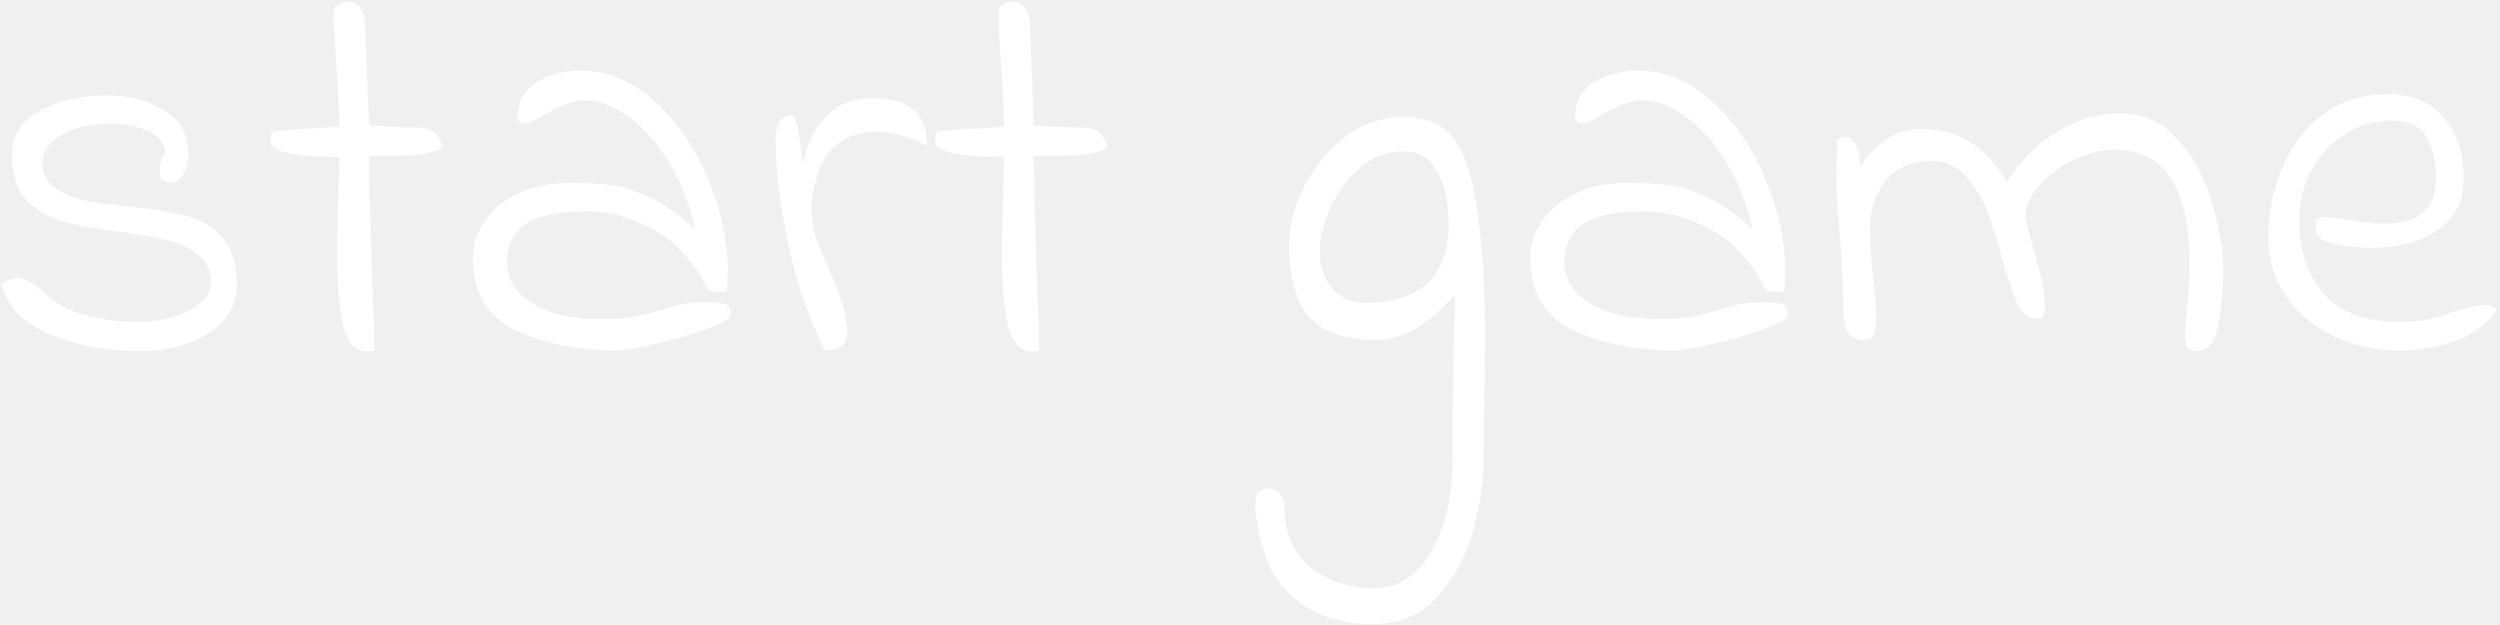
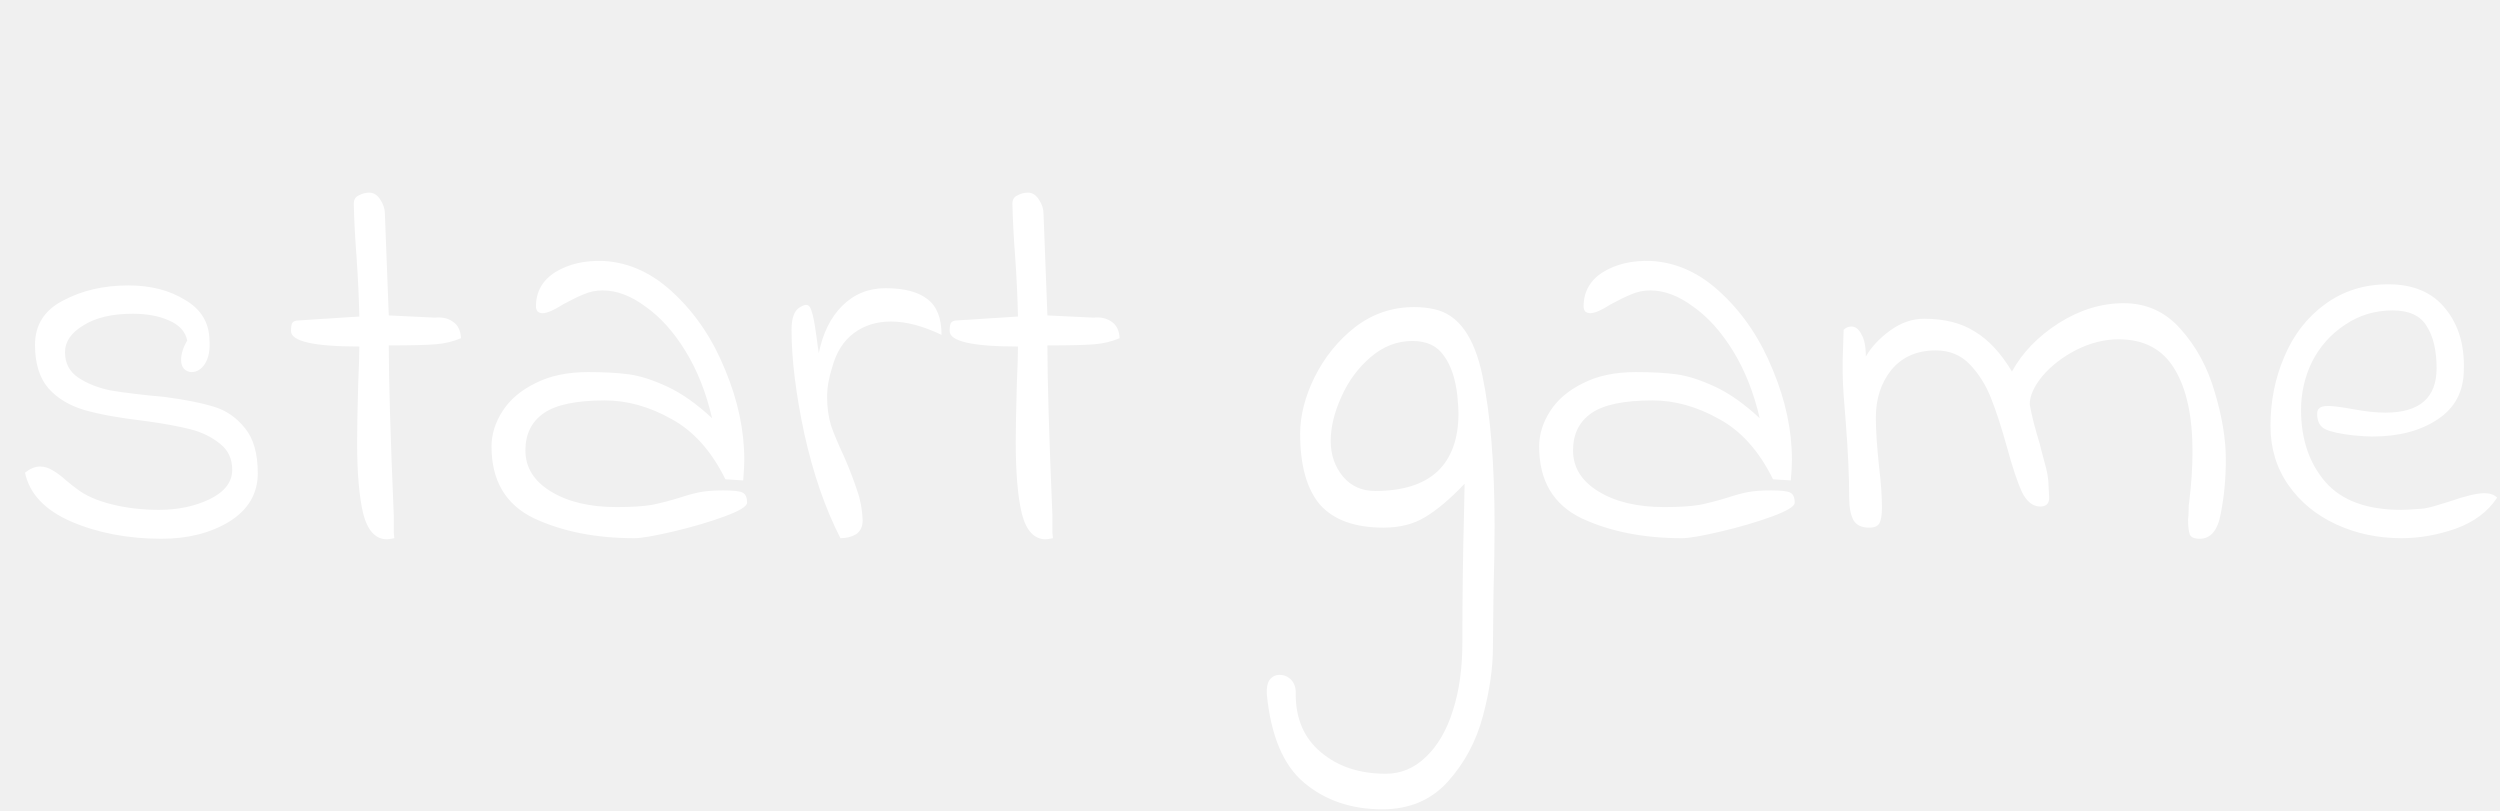
- <svg xmlns="http://www.w3.org/2000/svg" width="428" height="107" viewBox="0 0 428 107" fill="none">
-   <path d="M0.32 48.672C1.216 47.968 2.08 47.616 2.912 47.616C3.68 47.616 4.416 47.84 5.12 48.288C5.888 48.736 6.656 49.312 7.424 50.016C8.192 50.656 8.8 51.136 9.248 51.456C10.72 52.608 12.736 53.504 15.296 54.144C17.856 54.784 20.576 55.104 23.456 55.104C26.72 55.104 29.632 54.496 32.192 53.28C34.816 52 36.128 50.304 36.128 48.192C36.128 46.272 35.424 44.768 34.016 43.68C32.608 42.528 30.912 41.696 28.928 41.184C26.944 40.672 24.32 40.192 21.056 39.744C16.64 39.232 13.12 38.592 10.496 37.824C7.936 37.056 5.888 35.808 4.352 34.08C2.816 32.288 2.048 29.792 2.048 26.592C2.048 23.136 3.68 20.576 6.944 18.912C10.208 17.184 13.952 16.32 18.176 16.32C22.016 16.32 25.28 17.152 27.968 18.816C30.72 20.416 32.128 22.72 32.192 25.728C32.32 27.456 32.064 28.832 31.424 29.856C30.784 30.816 30.016 31.296 29.12 31.296C28.608 31.296 28.16 31.104 27.776 30.72C27.456 30.336 27.296 29.824 27.296 29.184C27.296 28.16 27.648 27.04 28.352 25.824C28.032 24.288 26.976 23.136 25.184 22.368C23.456 21.6 21.376 21.216 18.944 21.216C15.36 21.216 12.512 21.888 10.4 23.232C8.288 24.512 7.232 26.048 7.232 27.84C7.232 29.76 8 31.232 9.536 32.256C11.072 33.28 12.928 34.016 15.104 34.464C17.344 34.848 20.512 35.232 24.608 35.616C28 36.064 30.752 36.608 32.864 37.248C35.04 37.888 36.864 39.136 38.336 40.992C39.808 42.784 40.544 45.376 40.544 48.768C40.544 52.288 38.912 55.072 35.648 57.12C32.384 59.104 28.48 60.096 23.936 60.096C18.112 60.096 12.896 59.104 8.288 57.12C3.744 55.136 1.088 52.32 0.32 48.672ZM64.14 60C63.5 60.128 63.084 60.192 62.892 60.192C60.908 60.192 59.532 58.72 58.764 55.776C58.06 52.832 57.708 48.704 57.708 43.392C57.708 41.216 57.772 37.824 57.9 33.216C58.028 30.4 58.092 28.288 58.092 26.88C50.22 26.88 46.284 25.984 46.284 24.192C46.284 23.616 46.348 23.168 46.476 22.848C46.668 22.528 47.052 22.368 47.628 22.368L58.092 21.696C58.028 18.56 57.868 15.136 57.612 11.424C57.356 8.096 57.196 5.024 57.132 2.208C57.132 1.504 57.42 1.024 57.996 0.768C58.572 0.448 59.18 0.288 59.82 0.288C60.588 0.288 61.228 0.704 61.74 1.536C62.252 2.304 62.508 3.104 62.508 3.936L63.18 21.504L71.148 21.888C72.364 21.76 73.388 21.984 74.22 22.56C75.116 23.136 75.596 24.096 75.66 25.44C74.316 26.016 72.844 26.368 71.244 26.496C69.644 26.624 66.956 26.688 63.18 26.688C63.18 32.64 63.468 42.432 64.044 56.064C64.044 57.472 64.044 58.464 64.044 59.04C64.108 59.552 64.14 59.872 64.14 60ZM105.606 60C98.95 60 93.158 58.848 88.23 56.544C83.366 54.176 80.934 50.048 80.934 44.16C80.934 42.048 81.574 40 82.854 38.016C84.134 36.032 86.022 34.432 88.518 33.216C91.014 31.936 94.054 31.296 97.638 31.296C100.39 31.296 102.726 31.424 104.646 31.68C106.566 31.936 108.774 32.64 111.27 33.792C113.766 34.944 116.358 36.768 119.046 39.264C118.022 34.848 116.486 30.976 114.438 27.648C112.39 24.32 110.086 21.76 107.526 19.968C105.03 18.112 102.566 17.184 100.134 17.184C98.982 17.184 97.894 17.408 96.87 17.856C95.91 18.24 94.726 18.816 93.318 19.584C91.718 20.608 90.534 21.12 89.766 21.12C89.446 21.12 89.158 21.024 88.902 20.832C88.71 20.576 88.614 20.288 88.614 19.968C88.614 17.408 89.734 15.424 91.974 14.016C94.278 12.608 97.062 11.968 100.326 12.096C104.806 12.352 108.902 14.272 112.614 17.856C116.326 21.376 119.238 25.76 121.35 31.008C123.526 36.256 124.614 41.408 124.614 46.464C124.614 47.296 124.55 48.48 124.422 50.016L121.35 49.824C118.918 44.896 115.782 41.408 111.942 39.36C108.166 37.248 104.358 36.192 100.518 36.192C95.59 36.192 92.07 36.928 89.958 38.4C87.846 39.872 86.79 42.016 86.79 44.832C86.79 47.776 88.262 50.144 91.206 51.936C94.15 53.728 97.926 54.624 102.534 54.624C105.094 54.624 107.142 54.496 108.678 54.24C110.214 53.92 111.814 53.504 113.478 52.992C114.822 52.544 116.006 52.224 117.03 52.032C118.054 51.84 119.366 51.744 120.966 51.744C122.758 51.744 123.878 51.872 124.326 52.128C124.838 52.384 125.094 52.96 125.094 53.856C125.094 54.496 123.782 55.296 121.158 56.256C118.534 57.216 115.59 58.08 112.326 58.848C109.062 59.616 106.822 60 105.606 60ZM141.226 60C138.602 54.88 136.522 48.864 134.986 41.952C133.514 35.04 132.778 29.056 132.778 24C132.778 22.016 133.226 20.736 134.122 20.16C134.634 19.84 135.018 19.68 135.273 19.68C135.722 19.68 136.042 20.032 136.234 20.736C136.49 21.44 136.746 22.72 137.002 24.576L137.482 28.032C138.186 24.576 139.53 21.856 141.514 19.872C143.562 17.824 146.058 16.8 149.002 16.8C152.266 16.8 154.698 17.44 156.298 18.72C157.898 19.936 158.698 21.984 158.698 24.864C155.498 23.328 152.586 22.56 149.962 22.56C147.466 22.56 145.322 23.232 143.53 24.576C141.738 25.92 140.49 27.904 139.786 30.528C139.21 32.32 138.922 34.016 138.922 35.616C138.922 37.344 139.146 38.976 139.594 40.512C140.106 41.984 140.874 43.808 141.898 45.984C142.858 48.224 143.594 50.144 144.106 51.744C144.682 53.344 145.002 55.072 145.066 56.928C145.066 58.016 144.682 58.816 143.914 59.328C143.146 59.776 142.25 60 141.226 60ZM177.952 60C177.312 60.128 176.896 60.192 176.704 60.192C174.72 60.192 173.344 58.72 172.576 55.776C171.872 52.832 171.52 48.704 171.52 43.392C171.52 41.216 171.584 37.824 171.712 33.216C171.84 30.4 171.904 28.288 171.904 26.88C164.032 26.88 160.096 25.984 160.096 24.192C160.096 23.616 160.16 23.168 160.288 22.848C160.48 22.528 160.864 22.368 161.44 22.368L171.904 21.696C171.84 18.56 171.68 15.136 171.424 11.424C171.168 8.096 171.008 5.024 170.944 2.208C170.944 1.504 171.232 1.024 171.808 0.768C172.384 0.448 172.992 0.288 173.632 0.288C174.4 0.288 175.04 0.704 175.552 1.536C176.064 2.304 176.32 3.104 176.32 3.936L176.992 21.504L184.96 21.888C186.176 21.76 187.2 21.984 188.032 22.56C188.928 23.136 189.408 24.096 189.472 25.44C188.128 26.016 186.656 26.368 185.056 26.496C183.456 26.624 180.768 26.688 176.992 26.688C176.992 32.64 177.28 42.432 177.856 56.064C177.856 57.472 177.856 58.464 177.856 59.04C177.92 59.552 177.952 59.872 177.952 60ZM234.874 106.848C229.498 106.848 224.986 105.312 221.338 102.24C217.754 99.232 215.61 94.144 214.906 86.976C214.842 85.888 215.002 85.056 215.386 84.48C215.834 83.904 216.41 83.616 217.114 83.616C217.882 83.616 218.554 83.904 219.13 84.48C219.706 85.12 219.962 85.952 219.898 86.976C219.898 91.2 221.338 94.528 224.218 96.96C227.162 99.456 230.906 100.704 235.45 100.704C238.074 100.704 240.378 99.744 242.362 97.824C244.41 95.904 245.978 93.216 247.066 89.76C248.154 86.368 248.698 82.464 248.698 78.048C248.698 70.304 248.794 62.784 248.986 55.488L249.082 50.592C246.586 53.216 244.314 55.136 242.266 56.352C240.282 57.568 237.882 58.176 235.066 58.176C230.138 58.176 226.49 56.864 224.122 54.24C221.818 51.552 220.666 47.456 220.666 41.952C220.666 38.816 221.498 35.552 223.162 32.16C224.89 28.704 227.226 25.824 230.17 23.52C233.178 21.216 236.57 20.064 240.346 20.064C241.626 20.064 242.81 20.192 243.898 20.448C247.994 21.344 250.746 25.152 252.154 31.872C253.562 38.592 254.266 47.296 254.266 57.984C254.266 60.928 254.202 64.832 254.074 69.696L253.978 78.816C253.978 82.464 253.402 86.432 252.25 90.72C251.098 95.072 249.082 98.848 246.202 102.048C243.322 105.248 239.546 106.848 234.874 106.848ZM233.626 51.84C238.362 51.84 241.946 50.72 244.378 48.48C246.81 46.176 248.026 42.816 248.026 38.4C248.026 37.824 247.962 36.832 247.834 35.424C247.514 32.48 246.746 30.176 245.53 28.512C244.378 26.784 242.554 25.92 240.058 25.92C237.434 25.92 235.034 26.848 232.858 28.704C230.682 30.56 228.986 32.864 227.77 35.616C226.554 38.304 225.946 40.832 225.946 43.2C225.946 45.568 226.65 47.616 228.058 49.344C229.466 51.008 231.322 51.84 233.626 51.84ZM286.637 60C279.981 60 274.189 58.848 269.261 56.544C264.397 54.176 261.965 50.048 261.965 44.16C261.965 42.048 262.605 40 263.885 38.016C265.165 36.032 267.053 34.432 269.549 33.216C272.045 31.936 275.085 31.296 278.669 31.296C281.421 31.296 283.757 31.424 285.677 31.68C287.597 31.936 289.805 32.64 292.301 33.792C294.797 34.944 297.389 36.768 300.077 39.264C299.053 34.848 297.517 30.976 295.469 27.648C293.421 24.32 291.117 21.76 288.557 19.968C286.061 18.112 283.597 17.184 281.165 17.184C280.013 17.184 278.925 17.408 277.901 17.856C276.941 18.24 275.757 18.816 274.349 19.584C272.749 20.608 271.565 21.12 270.797 21.12C270.477 21.12 270.189 21.024 269.933 20.832C269.741 20.576 269.645 20.288 269.645 19.968C269.645 17.408 270.765 15.424 273.005 14.016C275.309 12.608 278.093 11.968 281.357 12.096C285.837 12.352 289.933 14.272 293.645 17.856C297.357 21.376 300.269 25.76 302.381 31.008C304.557 36.256 305.645 41.408 305.645 46.464C305.645 47.296 305.581 48.48 305.453 50.016L302.381 49.824C299.949 44.896 296.813 41.408 292.973 39.36C289.197 37.248 285.389 36.192 281.549 36.192C276.621 36.192 273.101 36.928 270.989 38.4C268.877 39.872 267.821 42.016 267.821 44.832C267.821 47.776 269.293 50.144 272.237 51.936C275.181 53.728 278.957 54.624 283.565 54.624C286.125 54.624 288.173 54.496 289.709 54.24C291.245 53.92 292.845 53.504 294.509 52.992C295.853 52.544 297.037 52.224 298.061 52.032C299.085 51.84 300.397 51.744 301.997 51.744C303.789 51.744 304.909 51.872 305.357 52.128C305.869 52.384 306.125 52.96 306.125 53.856C306.125 54.496 304.813 55.296 302.189 56.256C299.565 57.216 296.621 58.08 293.357 58.848C290.093 59.616 287.853 60 286.637 60ZM376.113 60.096C375.153 60.096 374.577 59.84 374.385 59.328C374.193 58.752 374.097 57.888 374.097 56.736C374.161 56.288 374.193 55.776 374.193 55.2C374.193 54.56 374.225 54.08 374.289 53.76C374.673 50.688 374.865 47.776 374.865 45.024C374.865 38.944 373.841 34.208 371.793 30.816C369.745 27.36 366.513 25.632 362.097 25.632C359.665 25.632 357.233 26.24 354.801 27.456C352.433 28.672 350.481 30.176 348.945 31.968C347.473 33.76 346.737 35.392 346.737 36.864C347.057 38.72 347.633 40.992 348.465 43.68C348.529 44 348.785 44.992 349.233 46.656C349.745 48.32 350.001 49.824 350.001 51.168L350.097 52.992C350.097 54.016 349.585 54.528 348.561 54.528C347.281 54.528 346.225 53.696 345.393 52.032C344.625 50.368 343.761 47.776 342.801 44.256C341.841 40.8 340.913 37.952 340.017 35.712C339.121 33.472 337.905 31.552 336.369 29.952C334.833 28.352 332.881 27.552 330.513 27.552C327.249 27.552 324.689 28.672 322.833 30.912C321.041 33.152 320.145 35.904 320.145 39.168C320.145 41.344 320.337 44.224 320.721 47.808C321.041 50.496 321.201 52.8 321.201 54.72C321.201 55.872 321.073 56.736 320.817 57.312C320.561 57.888 319.953 58.176 318.993 58.176C317.713 58.176 316.817 57.76 316.305 56.928C315.793 56.032 315.537 54.688 315.537 52.896C315.537 49.376 315.345 45.12 314.961 40.128C314.897 39.488 314.769 37.856 314.577 35.232C314.385 32.544 314.353 29.856 314.481 27.168L314.577 24C314.961 23.616 315.409 23.424 315.921 23.424C316.625 23.424 317.201 23.872 317.649 24.768C318.161 25.6 318.417 26.88 318.417 28.608C319.377 26.944 320.785 25.44 322.641 24.096C324.497 22.752 326.449 22.08 328.497 22.08C332.017 22.08 334.929 22.816 337.233 24.288C339.601 25.696 341.745 28 343.665 31.2C345.457 27.936 348.145 25.152 351.729 22.848C355.377 20.544 359.121 19.392 362.961 19.392C366.929 19.392 370.225 20.896 372.849 23.904C375.537 26.912 377.489 30.528 378.705 34.752C379.985 38.976 380.625 42.88 380.625 46.464C380.625 49.664 380.337 52.736 379.761 55.68C379.249 58.624 378.033 60.096 376.113 60.096ZM410.996 60C406.9 60 403.124 59.2 399.668 57.6C396.212 56 393.46 53.728 391.412 50.784C389.364 47.84 388.34 44.448 388.34 40.608C388.34 36.32 389.14 32.32 390.74 28.608C392.34 24.832 394.676 21.824 397.748 19.584C400.884 17.28 404.532 16.128 408.692 16.128C413.044 16.128 416.34 17.536 418.58 20.352C420.82 23.104 421.876 26.592 421.748 30.816C421.748 34.592 420.244 37.472 417.236 39.456C414.292 41.44 410.516 42.432 405.908 42.432C405.204 42.432 404.148 42.368 402.74 42.24C400.436 41.984 398.804 41.632 397.844 41.184C396.884 40.736 396.404 39.84 396.404 38.496C396.404 38.048 396.532 37.728 396.788 37.536C397.044 37.28 397.556 37.152 398.324 37.152C399.156 37.152 400.628 37.344 402.74 37.728C404.788 38.112 406.612 38.304 408.212 38.304C414.1 38.304 417.044 35.744 417.044 30.624C417.044 27.552 416.468 25.12 415.316 23.328C414.228 21.536 412.276 20.64 409.46 20.64C406.388 20.64 403.636 21.472 401.204 23.136C398.772 24.736 396.884 26.848 395.54 29.472C394.26 32.096 393.62 34.88 393.62 37.824C393.62 42.88 395.028 47.04 397.844 50.304C400.66 53.504 405.012 55.104 410.9 55.104C411.604 55.104 412.788 55.04 414.452 54.912C415.156 54.848 416.02 54.656 417.044 54.336C418.068 54.016 418.804 53.792 419.252 53.664C422.004 52.704 424.02 52.224 425.3 52.224C426.26 52.224 426.996 52.48 427.508 52.992C425.908 55.424 423.508 57.216 420.308 58.368C417.172 59.456 414.068 60 410.996 60Z" fill="white" />
+ <svg xmlns="http://www.w3.org/2000/svg" width="432" height="140" viewBox="0 0 432 140" fill="none">
+   <path d="M4.32 81.672C5.216 80.968 6.08 80.616 6.912 80.616C7.68 80.616 8.416 80.84 9.12 81.288C9.888 81.736 10.656 82.312 11.424 83.016C12.192 83.656 12.8 84.136 13.248 84.456C14.72 85.608 16.736 86.504 19.296 87.144C21.856 87.784 24.576 88.104 27.456 88.104C30.72 88.104 33.632 87.496 36.192 86.28C38.816 85 40.128 83.304 40.128 81.192C40.128 79.272 39.424 77.768 38.016 76.68C36.608 75.528 34.912 74.696 32.928 74.184C30.944 73.672 28.32 73.192 25.056 72.744C20.64 72.232 17.12 71.592 14.496 70.824C11.936 70.056 9.888 68.808 8.352 67.08C6.816 65.288 6.048 62.792 6.048 59.592C6.048 56.136 7.68 53.576 10.944 51.912C14.208 50.184 17.952 49.32 22.176 49.32C26.016 49.32 29.28 50.152 31.968 51.816C34.72 53.416 36.128 55.72 36.192 58.728C36.32 60.456 36.064 61.832 35.424 62.856C34.784 63.816 34.016 64.296 33.12 64.296C32.608 64.296 32.16 64.104 31.776 63.72C31.456 63.336 31.296 62.824 31.296 62.184C31.296 61.16 31.648 60.04 32.352 58.824C32.032 57.288 30.976 56.136 29.184 55.368C27.456 54.6 25.376 54.216 22.944 54.216C19.36 54.216 16.512 54.888 14.4 56.232C12.288 57.512 11.232 59.048 11.232 60.84C11.232 62.76 12 64.232 13.536 65.256C15.072 66.28 16.928 67.016 19.104 67.464C21.344 67.848 24.512 68.232 28.608 68.616C32 69.064 34.752 69.608 36.864 70.248C39.04 70.888 40.864 72.136 42.336 73.992C43.808 75.784 44.544 78.376 44.544 81.768C44.544 85.288 42.912 88.072 39.648 90.12C36.384 92.104 32.48 93.096 27.936 93.096C22.112 93.096 16.896 92.104 12.288 90.12C7.744 88.136 5.088 85.32 4.32 81.672ZM68.14 93C67.5 93.128 67.084 93.192 66.892 93.192C64.908 93.192 63.532 91.72 62.764 88.776C62.06 85.832 61.708 81.704 61.708 76.392C61.708 74.216 61.772 70.824 61.9 66.216C62.028 63.4 62.092 61.288 62.092 59.88C54.22 59.88 50.284 58.984 50.284 57.192C50.284 56.616 50.348 56.168 50.476 55.848C50.668 55.528 51.052 55.368 51.628 55.368L62.092 54.696C62.028 51.56 61.868 48.136 61.612 44.424C61.356 41.096 61.196 38.024 61.132 35.208C61.132 34.504 61.42 34.024 61.996 33.768C62.572 33.448 63.18 33.288 63.82 33.288C64.588 33.288 65.228 33.704 65.74 34.536C66.252 35.304 66.508 36.104 66.508 36.936L67.18 54.504L75.148 54.888C76.364 54.76 77.388 54.984 78.22 55.56C79.116 56.136 79.596 57.096 79.66 58.44C78.316 59.016 76.844 59.368 75.244 59.496C73.644 59.624 70.956 59.688 67.18 59.688C67.18 65.64 67.468 75.432 68.044 89.064C68.044 90.472 68.044 91.464 68.044 92.04C68.108 92.552 68.14 92.872 68.14 93ZM109.606 93C102.95 93 97.158 91.848 92.23 89.544C87.366 87.176 84.934 83.048 84.934 77.16C84.934 75.048 85.574 73 86.854 71.016C88.134 69.032 90.022 67.432 92.518 66.216C95.014 64.936 98.054 64.296 101.638 64.296C104.39 64.296 106.726 64.424 108.646 64.68C110.566 64.936 112.774 65.64 115.27 66.792C117.766 67.944 120.358 69.768 123.046 72.264C122.022 67.848 120.486 63.976 118.438 60.648C116.39 57.32 114.086 54.76 111.526 52.968C109.03 51.112 106.566 50.184 104.134 50.184C102.982 50.184 101.894 50.408 100.87 50.856C99.91 51.24 98.726 51.816 97.318 52.584C95.718 53.608 94.534 54.12 93.766 54.12C93.446 54.12 93.158 54.024 92.902 53.832C92.71 53.576 92.614 53.288 92.614 52.968C92.614 50.408 93.734 48.424 95.974 47.016C98.278 45.608 101.062 44.968 104.326 45.096C108.806 45.352 112.902 47.272 116.614 50.856C120.326 54.376 123.238 58.76 125.35 64.008C127.526 69.256 128.614 74.408 128.614 79.464C128.614 80.296 128.55 81.48 128.422 83.016L125.35 82.824C122.918 77.896 119.782 74.408 115.942 72.36C112.166 70.248 108.358 69.192 104.518 69.192C99.59 69.192 96.07 69.928 93.958 71.4C91.846 72.872 90.79 75.016 90.79 77.832C90.79 80.776 92.262 83.144 95.206 84.936C98.15 86.728 101.926 87.624 106.534 87.624C109.094 87.624 111.142 87.496 112.678 87.24C114.214 86.92 115.814 86.504 117.478 85.992C118.822 85.544 120.006 85.224 121.03 85.032C122.054 84.84 123.366 84.744 124.966 84.744C126.758 84.744 127.878 84.872 128.326 85.128C128.838 85.384 129.094 85.96 129.094 86.856C129.094 87.496 127.782 88.296 125.158 89.256C122.534 90.216 119.59 91.08 116.326 91.848C113.062 92.616 110.822 93 109.606 93ZM145.226 93C142.602 87.88 140.522 81.864 138.986 74.952C137.514 68.04 136.778 62.056 136.778 57C136.778 55.016 137.226 53.736 138.122 53.16C138.634 52.84 139.018 52.68 139.273 52.68C139.722 52.68 140.042 53.032 140.234 53.736C140.49 54.44 140.746 55.72 141.002 57.576L141.482 61.032C142.186 57.576 143.53 54.856 145.514 52.872C147.562 50.824 150.058 49.8 153.002 49.8C156.266 49.8 158.698 50.44 160.298 51.72C161.898 52.936 162.698 54.984 162.698 57.864C159.498 56.328 156.586 55.56 153.962 55.56C151.466 55.56 149.322 56.232 147.53 57.576C145.738 58.92 144.49 60.904 143.786 63.528C143.21 65.32 142.922 67.016 142.922 68.616C142.922 70.344 143.146 71.976 143.594 73.512C144.106 74.984 144.874 76.808 145.898 78.984C146.858 81.224 147.594 83.144 148.106 84.744C148.682 86.344 149.002 88.072 149.066 89.928C149.066 91.016 148.682 91.816 147.914 92.328C147.146 92.776 146.25 93 145.226 93ZM181.952 93C181.312 93.128 180.896 93.192 180.704 93.192C178.72 93.192 177.344 91.72 176.576 88.776C175.872 85.832 175.52 81.704 175.52 76.392C175.52 74.216 175.584 70.824 175.712 66.216C175.84 63.4 175.904 61.288 175.904 59.88C168.032 59.88 164.096 58.984 164.096 57.192C164.096 56.616 164.16 56.168 164.288 55.848C164.48 55.528 164.864 55.368 165.44 55.368L175.904 54.696C175.84 51.56 175.68 48.136 175.424 44.424C175.168 41.096 175.008 38.024 174.944 35.208C174.944 34.504 175.232 34.024 175.808 33.768C176.384 33.448 176.992 33.288 177.632 33.288C178.4 33.288 179.04 33.704 179.552 34.536C180.064 35.304 180.32 36.104 180.32 36.936L180.992 54.504L188.96 54.888C190.176 54.76 191.2 54.984 192.032 55.56C192.928 56.136 193.408 57.096 193.472 58.44C192.128 59.016 190.656 59.368 189.056 59.496C187.456 59.624 184.768 59.688 180.992 59.688C180.992 65.64 181.28 75.432 181.856 89.064C181.856 90.472 181.856 91.464 181.856 92.04C181.92 92.552 181.952 92.872 181.952 93ZM238.874 139.848C233.498 139.848 228.986 138.312 225.338 135.24C221.754 132.232 219.61 127.144 218.906 119.976C218.842 118.888 219.002 118.056 219.386 117.48C219.834 116.904 220.41 116.616 221.114 116.616C221.882 116.616 222.554 116.904 223.13 117.48C223.706 118.12 223.962 118.952 223.898 119.976C223.898 124.2 225.338 127.528 228.218 129.96C231.162 132.456 234.906 133.704 239.45 133.704C242.074 133.704 244.378 132.744 246.362 130.824C248.41 128.904 249.978 126.216 251.066 122.76C252.154 119.368 252.698 115.464 252.698 111.048C252.698 103.304 252.794 95.784 252.986 88.488L253.082 83.592C250.586 86.216 248.314 88.136 246.266 89.352C244.282 90.568 241.882 91.176 239.066 91.176C234.138 91.176 230.49 89.864 228.122 87.24C225.818 84.552 224.666 80.456 224.666 74.952C224.666 71.816 225.498 68.552 227.162 65.16C228.89 61.704 231.226 58.824 234.17 56.52C237.178 54.216 240.57 53.064 244.346 53.064C245.626 53.064 246.81 53.192 247.898 53.448C251.994 54.344 254.746 58.152 256.154 64.872C257.562 71.592 258.266 80.296 258.266 90.984C258.266 93.928 258.202 97.832 258.074 102.696L257.978 111.816C257.978 115.464 257.402 119.432 256.25 123.72C255.098 128.072 253.082 131.848 250.202 135.048C247.322 138.248 243.546 139.848 238.874 139.848ZM237.626 84.84C242.362 84.84 245.946 83.72 248.378 81.48C250.81 79.176 252.026 75.816 252.026 71.4C252.026 70.824 251.962 69.832 251.834 68.424C251.514 65.48 250.746 63.176 249.53 61.512C248.378 59.784 246.554 58.92 244.058 58.92C241.434 58.92 239.034 59.848 236.858 61.704C234.682 63.56 232.986 65.864 231.77 68.616C230.554 71.304 229.946 73.832 229.946 76.2C229.946 78.568 230.65 80.616 232.058 82.344C233.466 84.008 235.322 84.84 237.626 84.84ZM290.637 93C283.981 93 278.189 91.848 273.261 89.544C268.397 87.176 265.965 83.048 265.965 77.16C265.965 75.048 266.605 73 267.885 71.016C269.165 69.032 271.053 67.432 273.549 66.216C276.045 64.936 279.085 64.296 282.669 64.296C285.421 64.296 287.757 64.424 289.677 64.68C291.597 64.936 293.805 65.64 296.301 66.792C298.797 67.944 301.389 69.768 304.077 72.264C303.053 67.848 301.517 63.976 299.469 60.648C297.421 57.32 295.117 54.76 292.557 52.968C290.061 51.112 287.597 50.184 285.165 50.184C284.013 50.184 282.925 50.408 281.901 50.856C280.941 51.24 279.757 51.816 278.349 52.584C276.749 53.608 275.565 54.12 274.797 54.12C274.477 54.12 274.189 54.024 273.933 53.832C273.741 53.576 273.645 53.288 273.645 52.968C273.645 50.408 274.765 48.424 277.005 47.016C279.309 45.608 282.093 44.968 285.357 45.096C289.837 45.352 293.933 47.272 297.645 50.856C301.357 54.376 304.269 58.76 306.381 64.008C308.557 69.256 309.645 74.408 309.645 79.464C309.645 80.296 309.581 81.48 309.453 83.016L306.381 82.824C303.949 77.896 300.813 74.408 296.973 72.36C293.197 70.248 289.389 69.192 285.549 69.192C280.621 69.192 277.101 69.928 274.989 71.4C272.877 72.872 271.821 75.016 271.821 77.832C271.821 80.776 273.293 83.144 276.237 84.936C279.181 86.728 282.957 87.624 287.565 87.624C290.125 87.624 292.173 87.496 293.709 87.24C295.245 86.92 296.845 86.504 298.509 85.992C299.853 85.544 301.037 85.224 302.061 85.032C303.085 84.84 304.397 84.744 305.997 84.744C307.789 84.744 308.909 84.872 309.357 85.128C309.869 85.384 310.125 85.96 310.125 86.856C310.125 87.496 308.813 88.296 306.189 89.256C303.565 90.216 300.621 91.08 297.357 91.848C294.093 92.616 291.853 93 290.637 93ZM380.113 93.096C379.153 93.096 378.577 92.84 378.385 92.328C378.193 91.752 378.097 90.888 378.097 89.736C378.161 89.288 378.193 88.776 378.193 88.2C378.193 87.56 378.225 87.08 378.289 86.76C378.673 83.688 378.865 80.776 378.865 78.024C378.865 71.944 377.841 67.208 375.793 63.816C373.745 60.36 370.513 58.632 366.097 58.632C363.665 58.632 361.233 59.24 358.801 60.456C356.433 61.672 354.481 63.176 352.945 64.968C351.473 66.76 350.737 68.392 350.737 69.864C351.057 71.72 351.633 73.992 352.465 76.68C352.529 77 352.785 77.992 353.233 79.656C353.745 81.32 354.001 82.824 354.001 84.168L354.097 85.992C354.097 87.016 353.585 87.528 352.561 87.528C351.281 87.528 350.225 86.696 349.393 85.032C348.625 83.368 347.761 80.776 346.801 77.256C345.841 73.8 344.913 70.952 344.017 68.712C343.121 66.472 341.905 64.552 340.369 62.952C338.833 61.352 336.881 60.552 334.513 60.552C331.249 60.552 328.689 61.672 326.833 63.912C325.041 66.152 324.145 68.904 324.145 72.168C324.145 74.344 324.337 77.224 324.721 80.808C325.041 83.496 325.201 85.8 325.201 87.72C325.201 88.872 325.073 89.736 324.817 90.312C324.561 90.888 323.953 91.176 322.993 91.176C321.713 91.176 320.817 90.76 320.305 89.928C319.793 89.032 319.537 87.688 319.537 85.896C319.537 82.376 319.345 78.12 318.961 73.128C318.897 72.488 318.769 70.856 318.577 68.232C318.385 65.544 318.353 62.856 318.481 60.168L318.577 57C318.961 56.616 319.409 56.424 319.921 56.424C320.625 56.424 321.201 56.872 321.649 57.768C322.161 58.6 322.417 59.88 322.417 61.608C323.377 59.944 324.785 58.44 326.641 57.096C328.497 55.752 330.449 55.08 332.497 55.08C336.017 55.08 338.929 55.816 341.233 57.288C343.601 58.696 345.745 61 347.665 64.2C349.457 60.936 352.145 58.152 355.729 55.848C359.377 53.544 363.121 52.392 366.961 52.392C370.929 52.392 374.225 53.896 376.849 56.904C379.537 59.912 381.489 63.528 382.705 67.752C383.985 71.976 384.625 75.88 384.625 79.464C384.625 82.664 384.337 85.736 383.761 88.68C383.249 91.624 382.033 93.096 380.113 93.096ZM414.996 93C410.9 93 407.124 92.2 403.668 90.6C400.212 89 397.46 86.728 395.412 83.784C393.364 80.84 392.34 77.448 392.34 73.608C392.34 69.32 393.14 65.32 394.74 61.608C396.34 57.832 398.676 54.824 401.748 52.584C404.884 50.28 408.532 49.128 412.692 49.128C417.044 49.128 420.34 50.536 422.58 53.352C424.82 56.104 425.876 59.592 425.748 63.816C425.748 67.592 424.244 70.472 421.236 72.456C418.292 74.44 414.516 75.432 409.908 75.432C409.204 75.432 408.148 75.368 406.74 75.24C404.436 74.984 402.804 74.632 401.844 74.184C400.884 73.736 400.404 72.84 400.404 71.496C400.404 71.048 400.532 70.728 400.788 70.536C401.044 70.28 401.556 70.152 402.324 70.152C403.156 70.152 404.628 70.344 406.74 70.728C408.788 71.112 410.612 71.304 412.212 71.304C418.1 71.304 421.044 68.744 421.044 63.624C421.044 60.552 420.468 58.12 419.316 56.328C418.228 54.536 416.276 53.64 413.46 53.64C410.388 53.64 407.636 54.472 405.204 56.136C402.772 57.736 400.884 59.848 399.54 62.472C398.26 65.096 397.62 67.88 397.62 70.824C397.62 75.88 399.028 80.04 401.844 83.304C404.66 86.504 409.012 88.104 414.9 88.104C415.604 88.104 416.788 88.04 418.452 87.912C419.156 87.848 420.02 87.656 421.044 87.336C422.068 87.016 422.804 86.792 423.252 86.664C426.004 85.704 428.02 85.224 429.3 85.224C430.26 85.224 430.996 85.48 431.508 85.992C429.908 88.424 427.508 90.216 424.308 91.368C421.172 92.456 418.068 93 414.996 93Z" fill="white" />
</svg>
